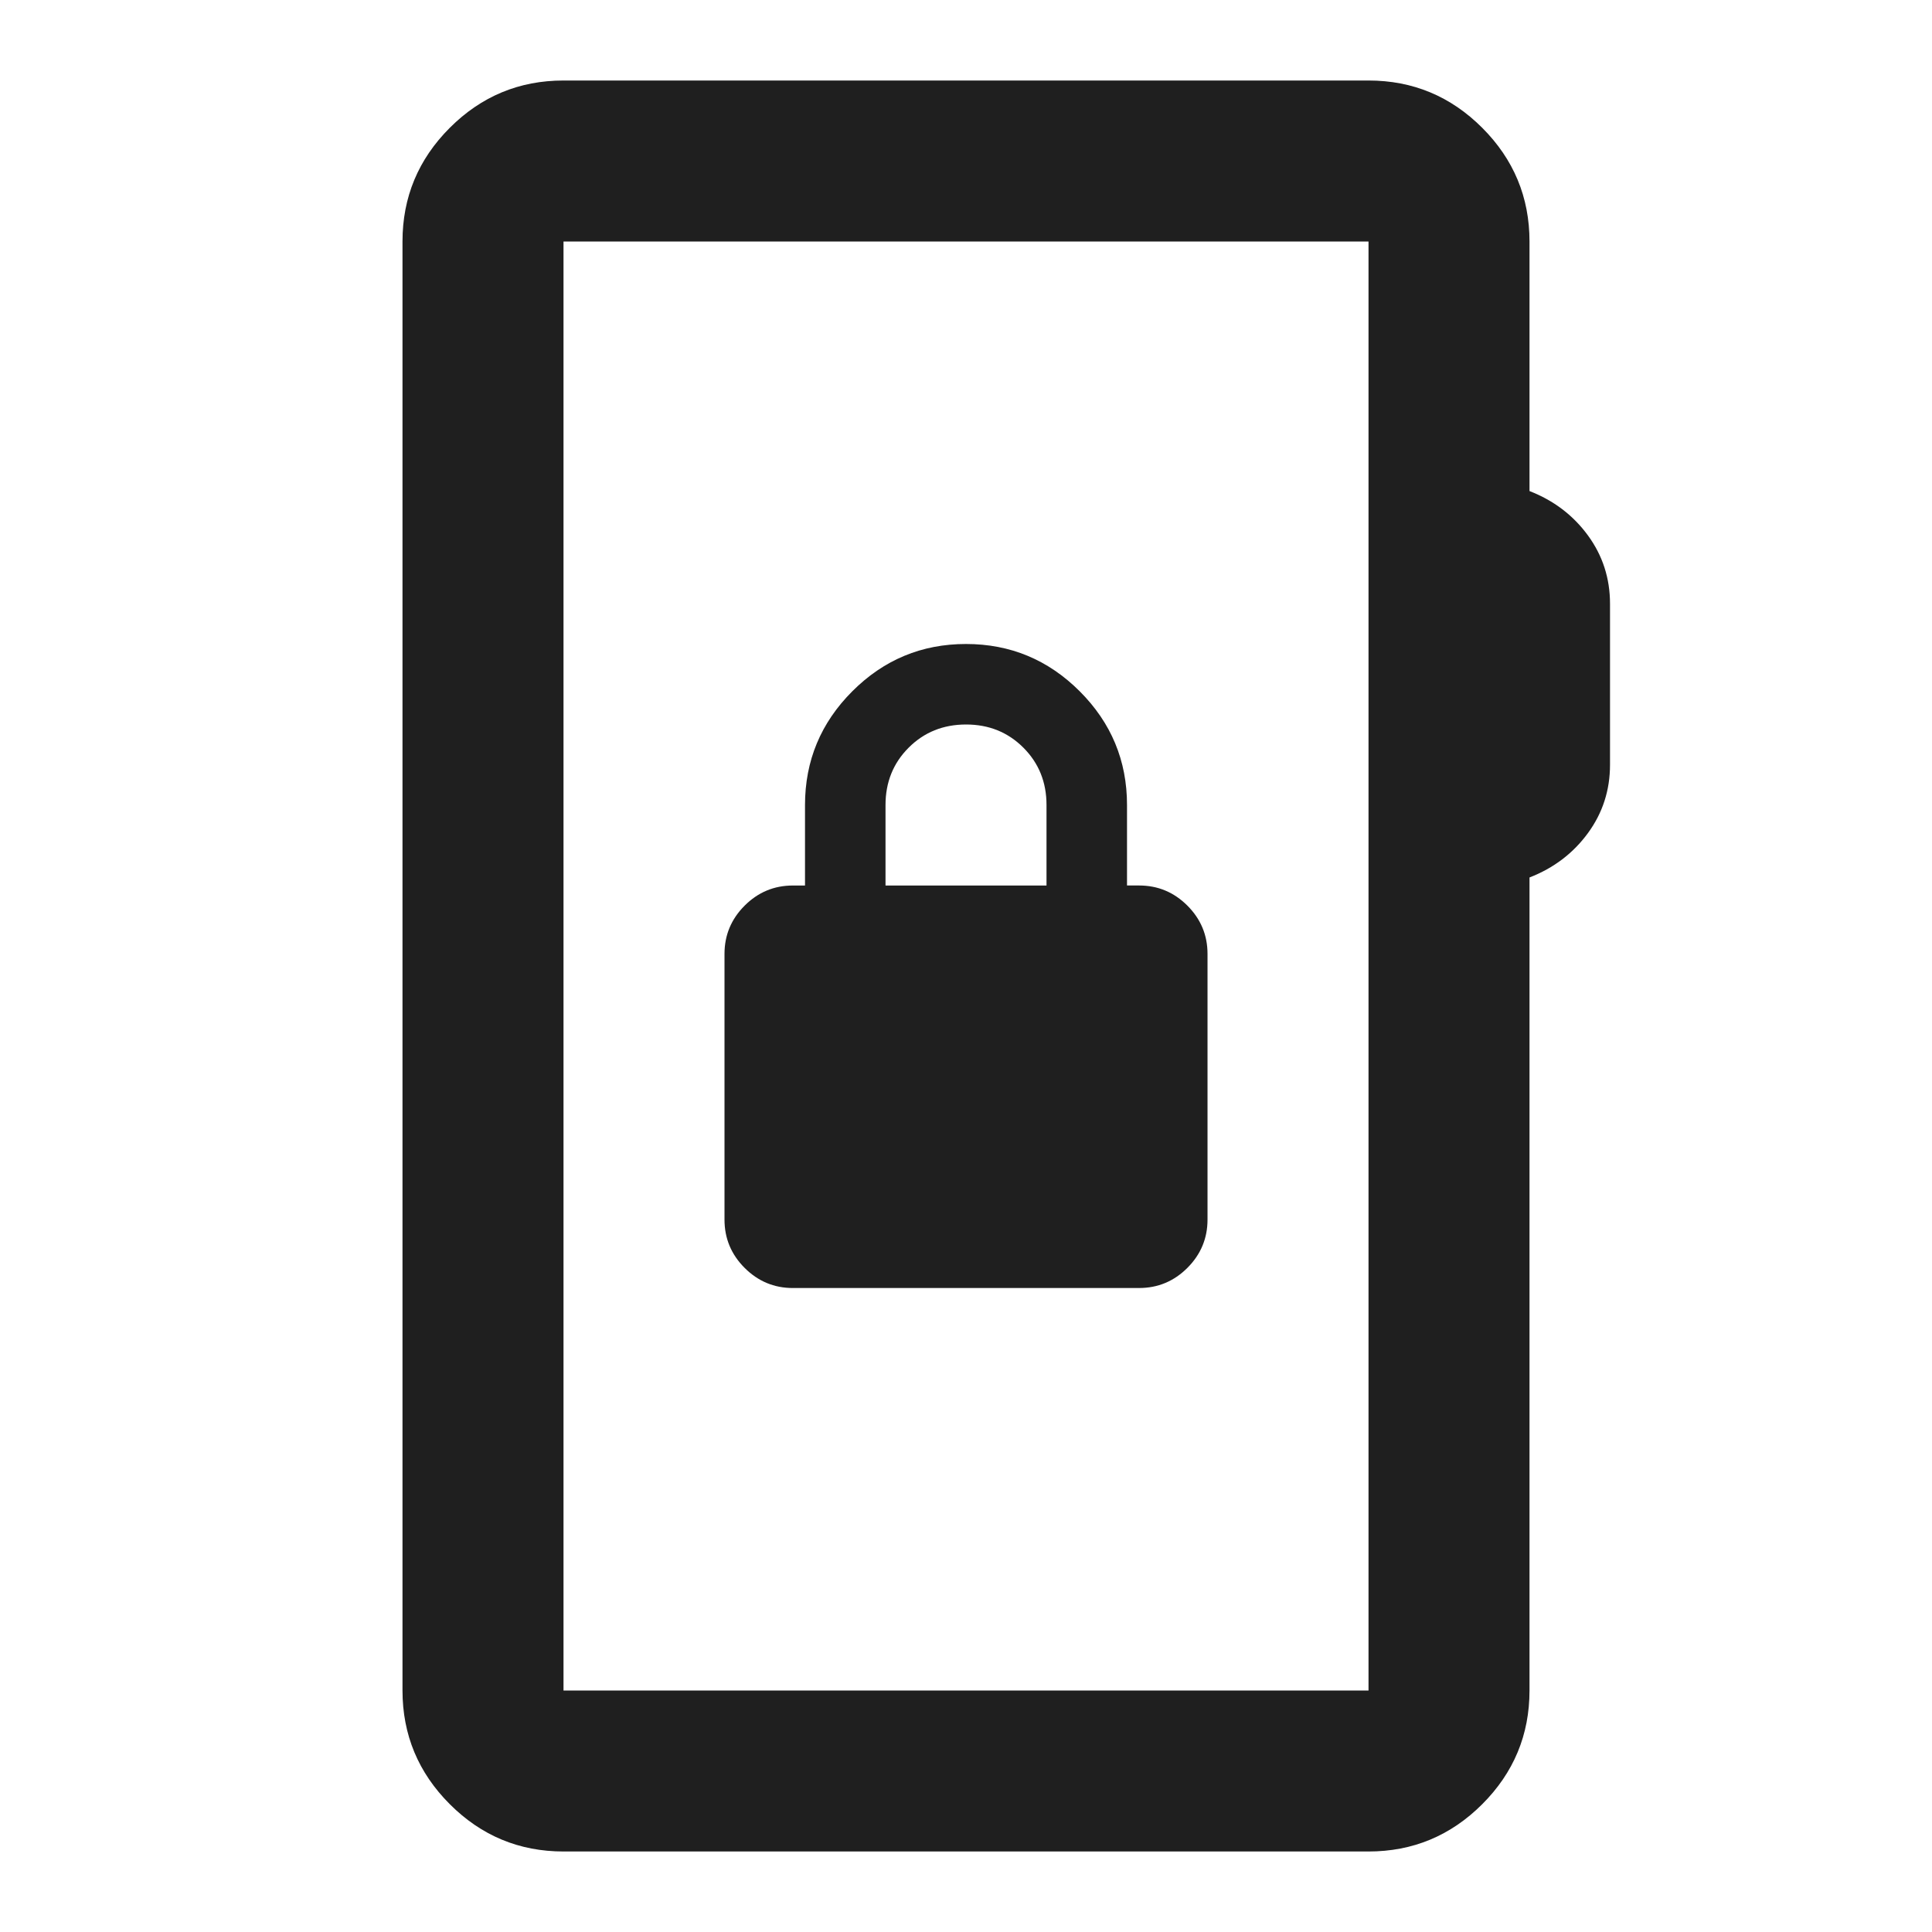
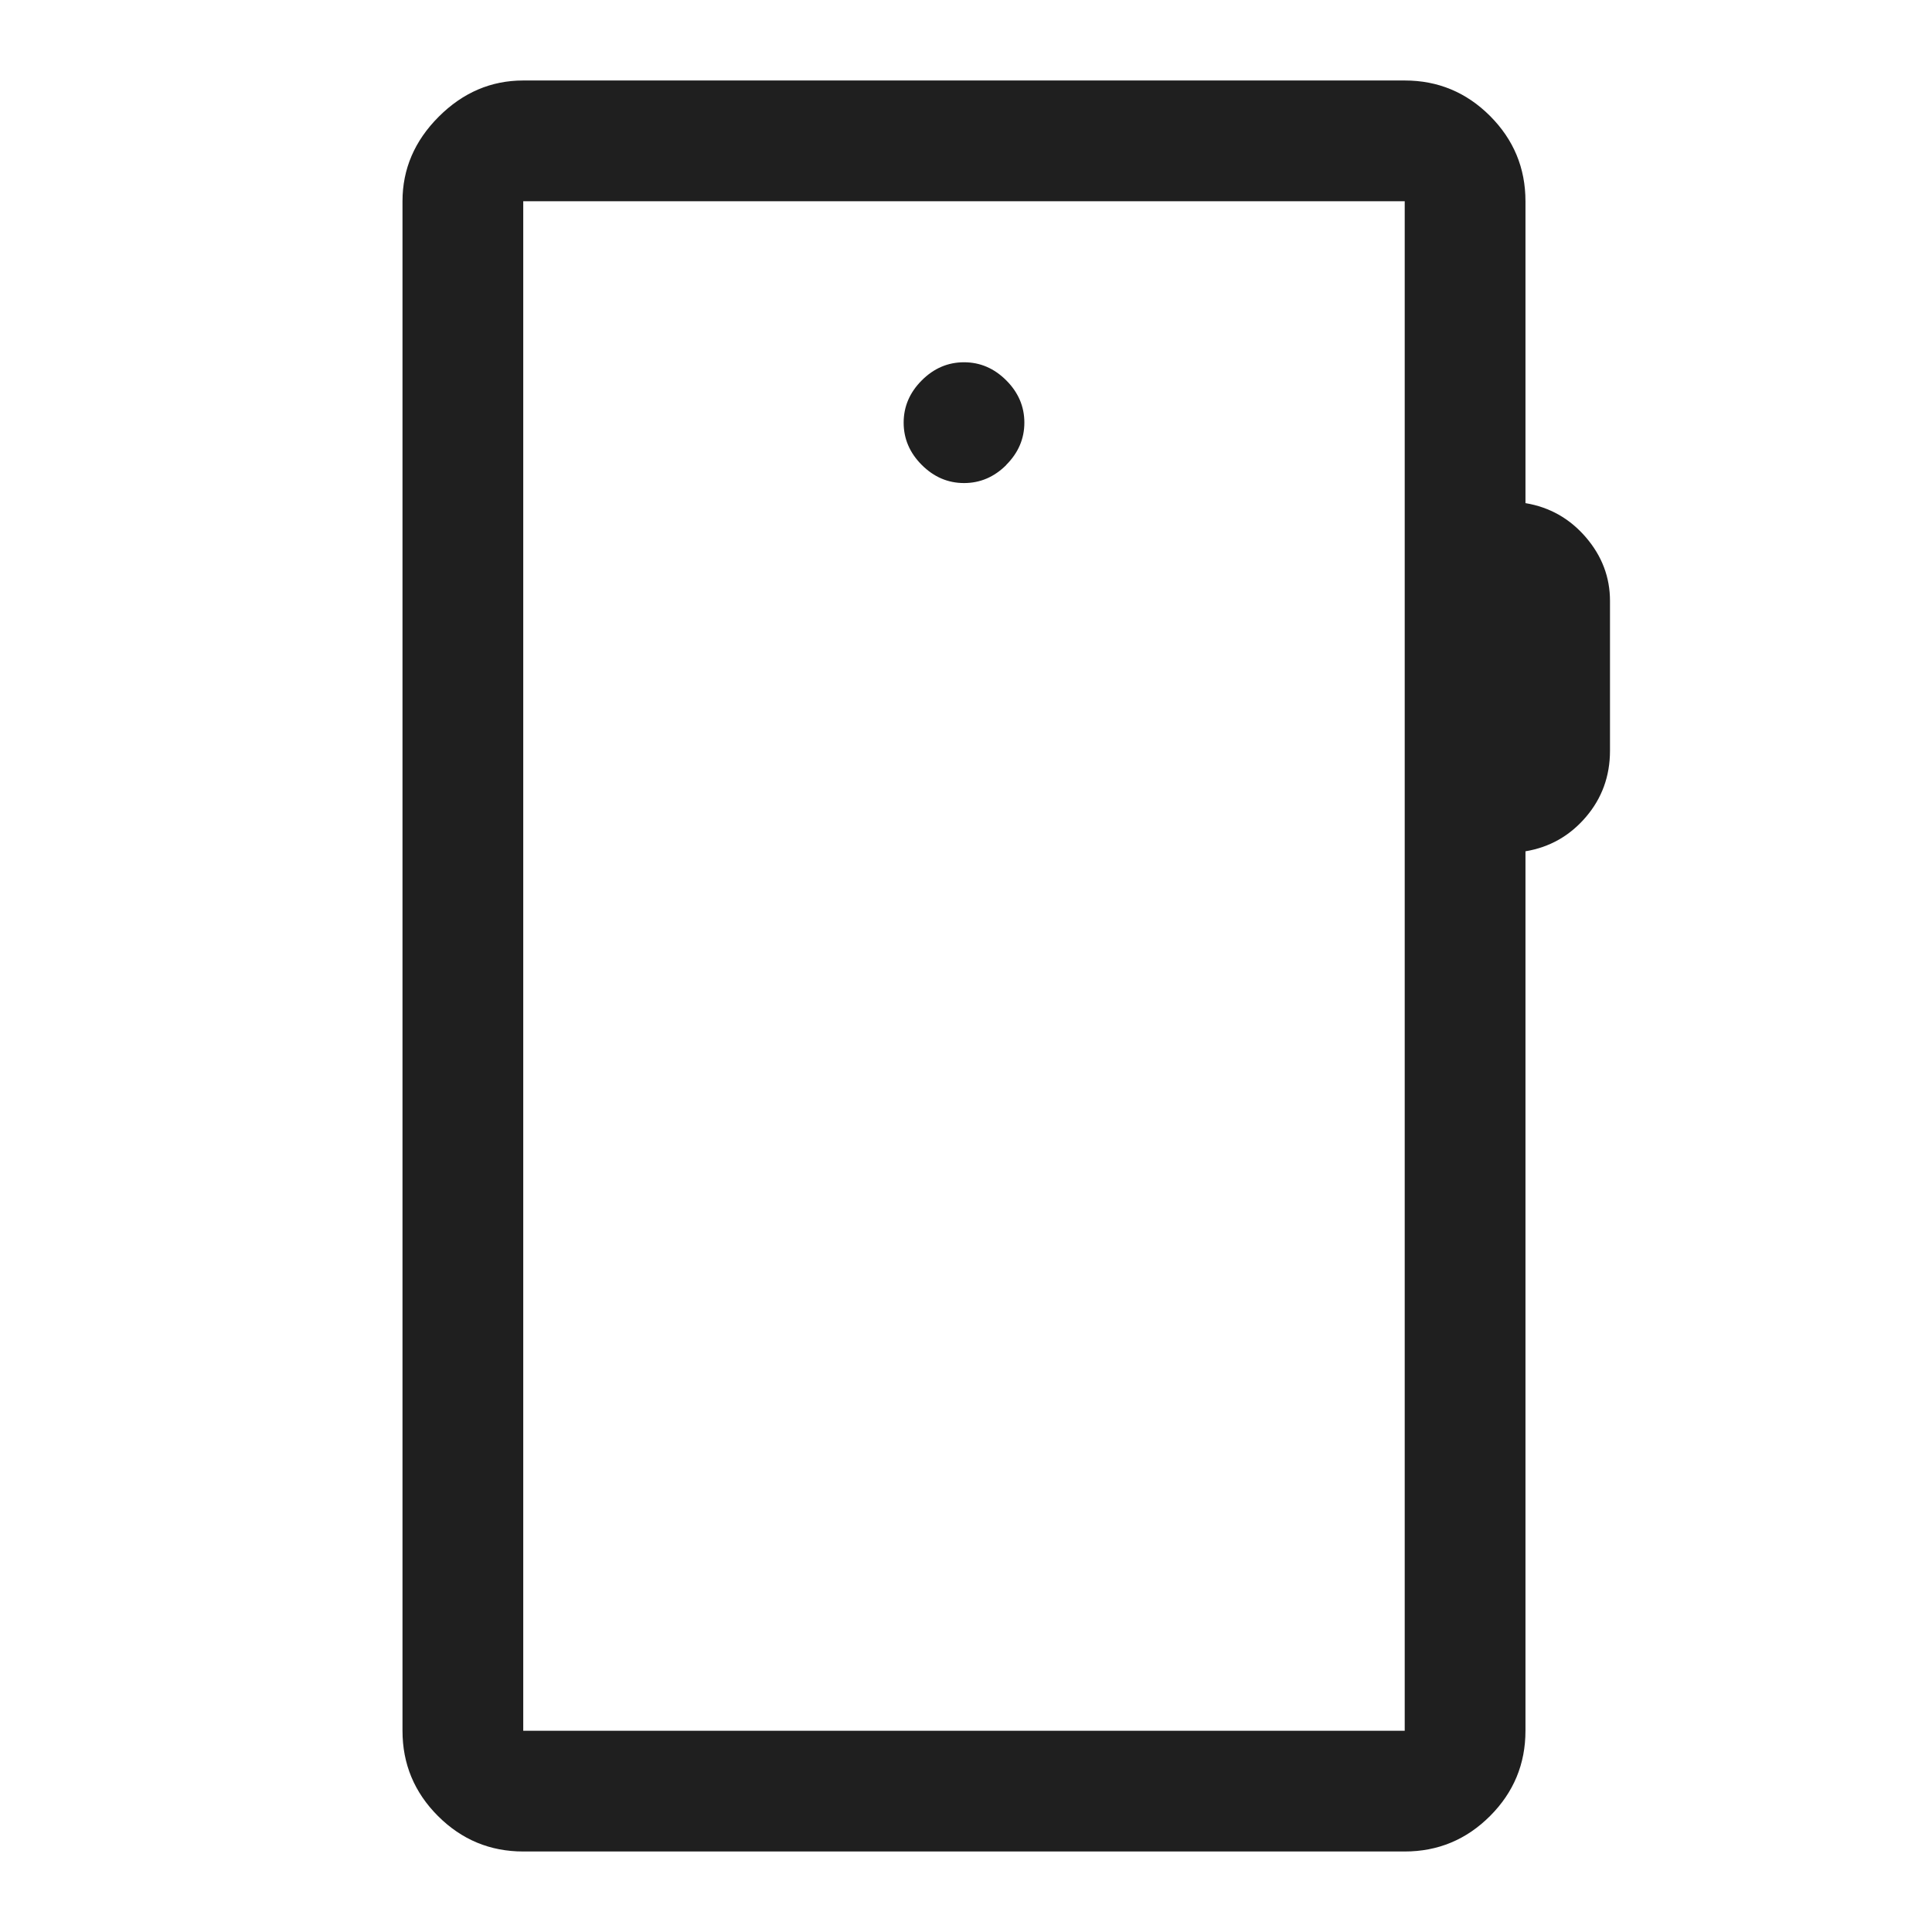
<svg xmlns="http://www.w3.org/2000/svg" fill="#1f1f1f" viewBox="0 0 1000 1000">
-   <path d="M291.67 958.33q-34.37 0-58.85-24.48T208.33 875V125q0-34.37 24.48-58.85t58.86-24.48h416.67q34.38 0 58.85 24.48T791.67 125v129.17q18.75 7.29 30.21 22.92t11.46 35.42v83.33q0 19.79-11.46 35.42t-30.21 22.92v420.83q0 34.38-24.48 58.85t-58.86 24.47zm0-83.33h416.67V125H291.67zm0 0V125zm118.75-208.33h179.17q14.58 0 25-10.42t10.42-25v-137.5q0-14.58-10.42-25t-25-10.42h-6.25v-41.67q0-34.37-24.48-58.85T500 333.33t-58.85 24.48-24.48 58.86v41.67h-6.25q-14.58 0-25 10.42t-10.42 25v137.5q0 14.58 10.42 25t25 10.42m47.92-208.33v-41.67q0-17.71 11.98-29.69T500 375t29.69 11.98 11.98 29.69v41.67z" />
+   <path d="M270.83 958.33q-25.78 0-44.14-18.36t-18.36-44.14V104.16q0-25 18.75-43.75t43.75-18.75h456.25q25.78 0 44.15 18.35 18.35 18.38 18.35 44.16v156.25q18.75 3.13 31.25 17.66 12.5 14.54 12.5 32.95v77.51q0 19.79-12.5 34.38t-31.25 17.71v455.21q0 25.78-18.35 44.14-18.37 18.35-44.15 18.35zm0-62.5h456.25V104.16H270.83zm0 0V104.16zm250-655.21q9.38-9.37 9.38-21.87t-9.37-21.87-21.87-9.37-21.87 9.38-9.37 21.88 9.38 21.88 21.88 9.38 21.88-9.37Z" />
</svg>
